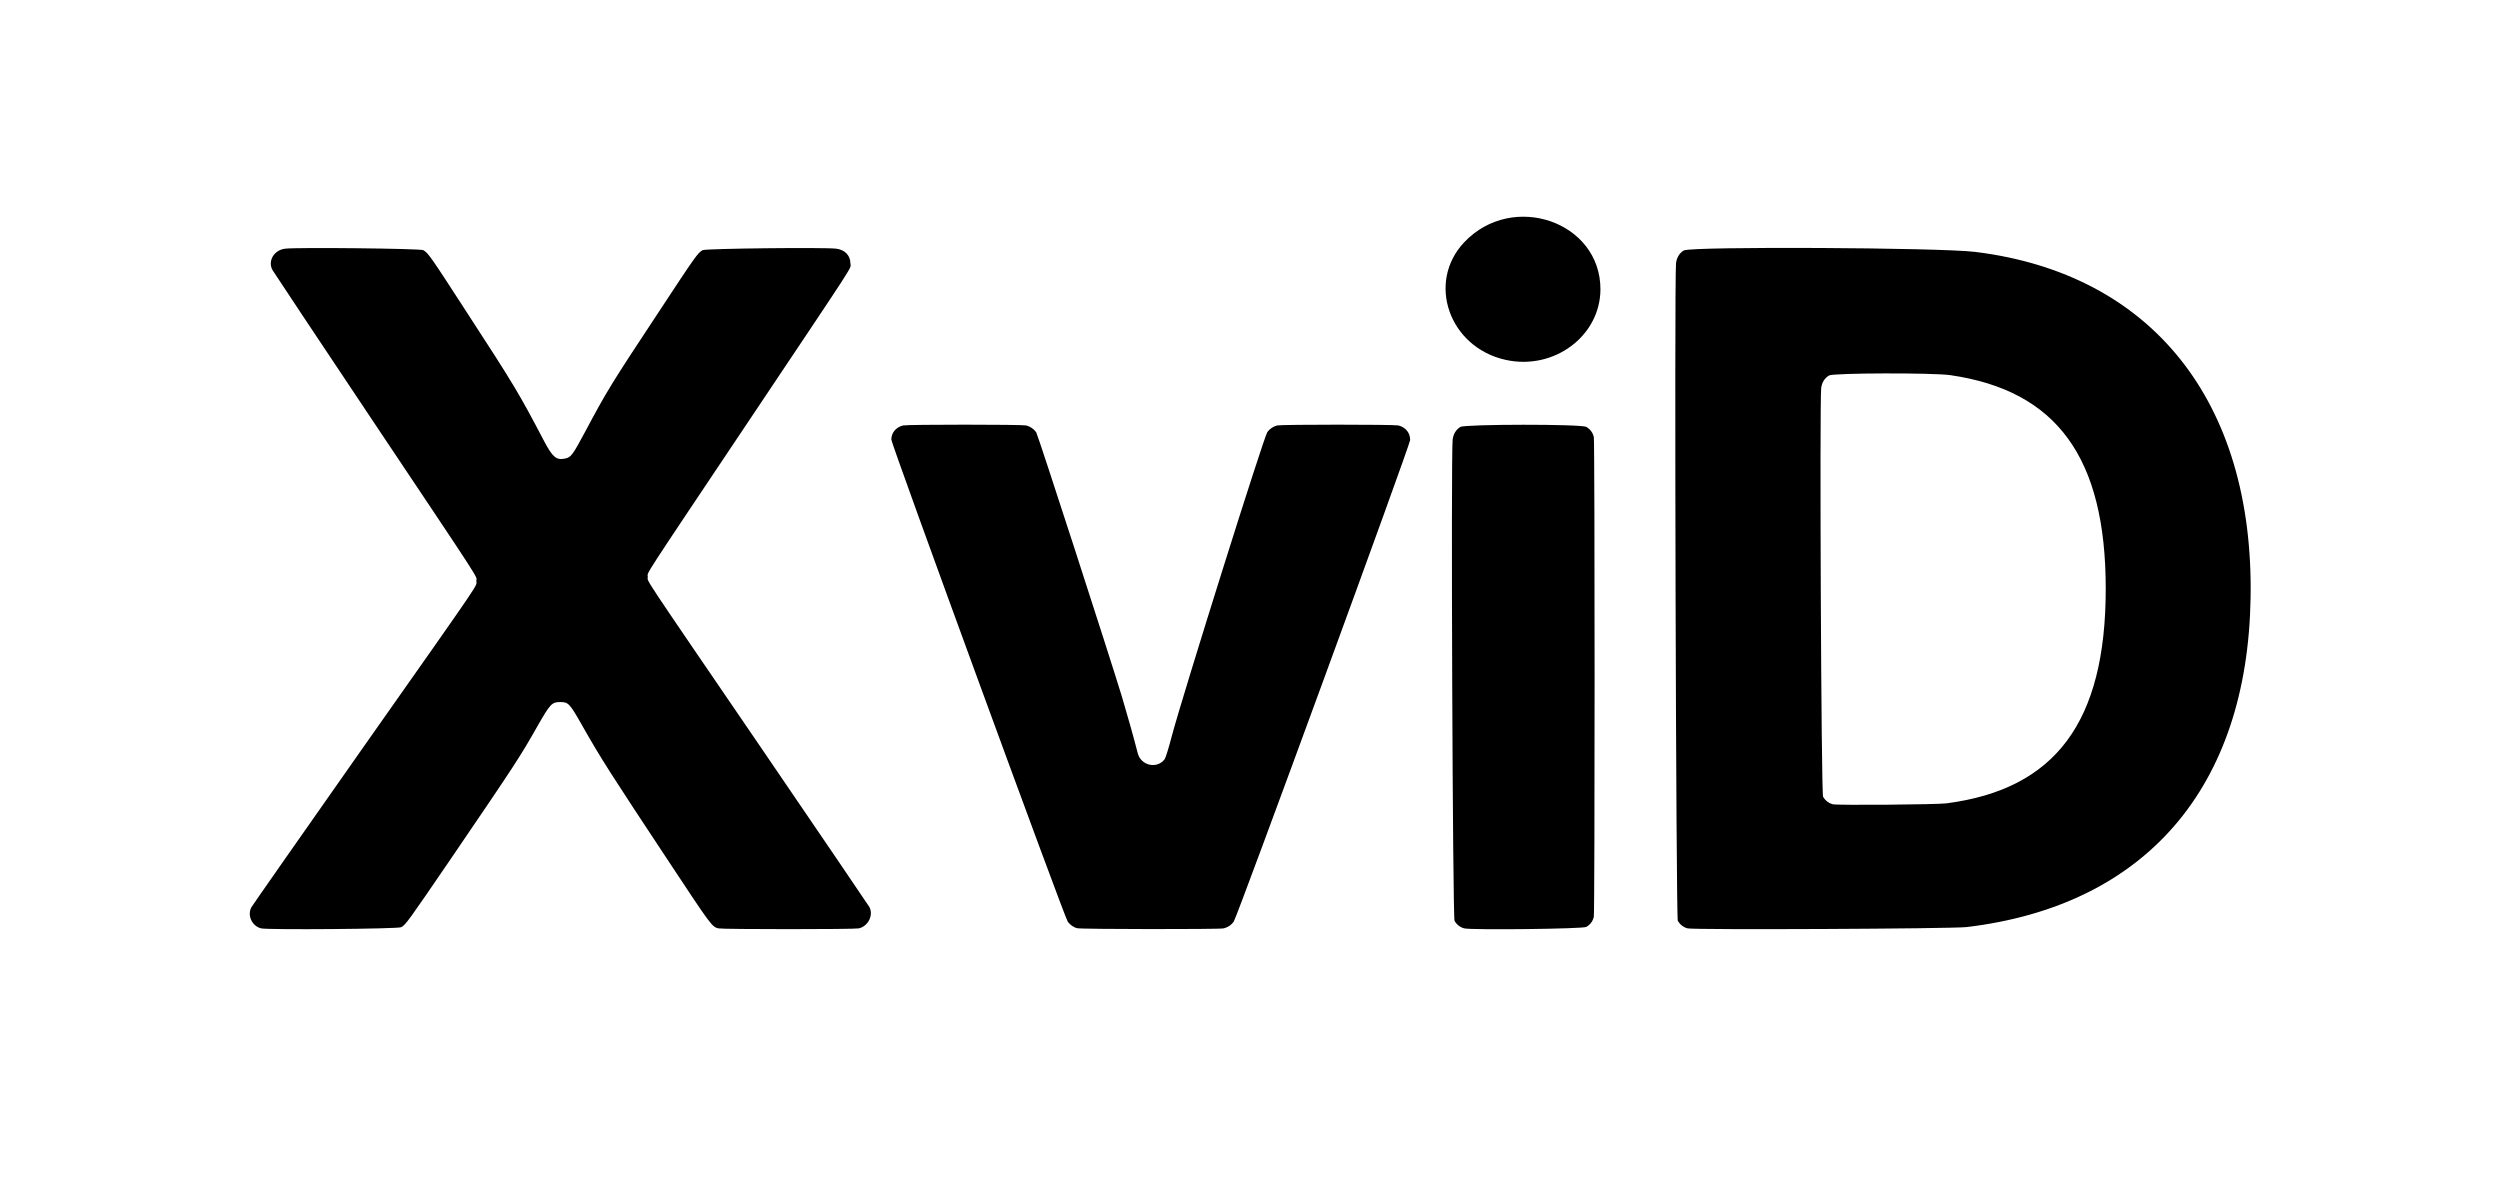
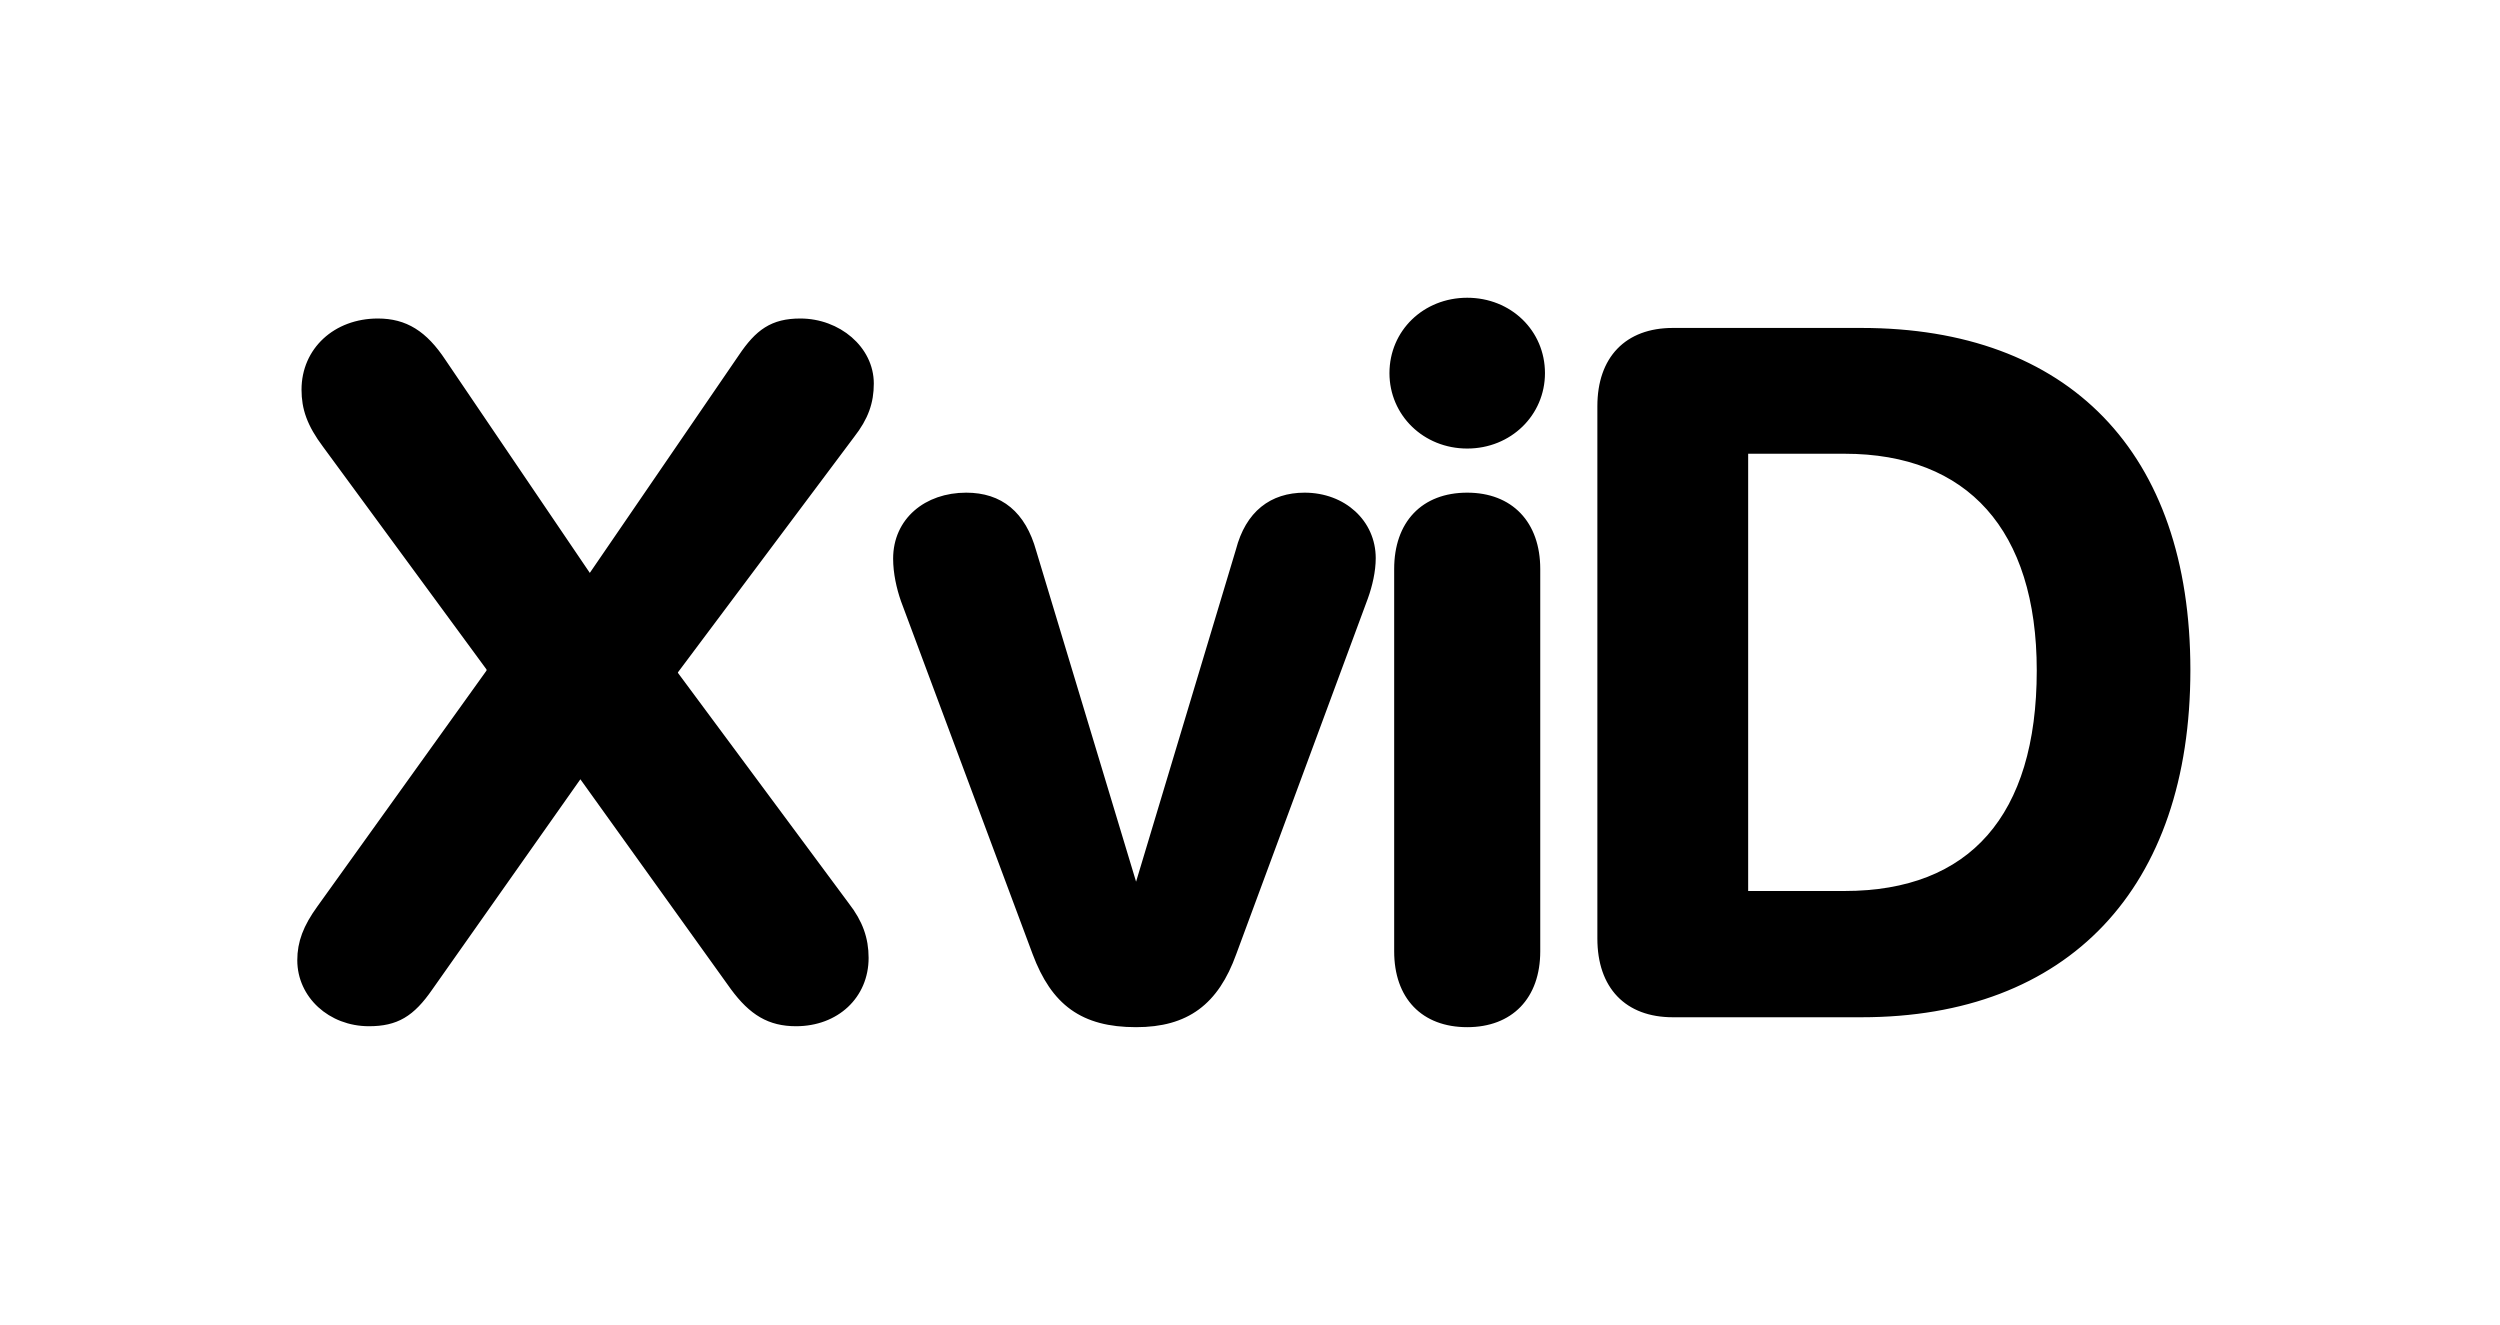
- <svg xmlns="http://www.w3.org/2000/svg" width="170" height="80" viewBox="0 0 170 80">
-   <path fill="#000000" fill-rule="evenodd" d="M17.76 63.13C17.14 62.98 16.8 62.26 17.09 61.7C17.14 61.6 20.52 56.77 24.6 50.96C33.08 38.91 32.39 39.92 32.39 39.51C32.39 39.11 33.09 40.19 25.42 28.72C21.68 23.12 18.57 18.45 18.52 18.35C18.2 17.73 18.64 17 19.39 16.91C20.2 16.81 28.59 16.9 28.78 17.01C29.11 17.19 29.26 17.4 31.75 21.25C34.95 26.17 35.28 26.72 36.98 29.96C37.58 31.1 37.83 31.31 38.43 31.18C38.83 31.1 38.95 30.93 39.8 29.34C41.27 26.58 41.54 26.14 44.77 21.25C47.31 17.39 47.45 17.19 47.78 17.01C47.98 16.9 56.05 16.81 56.86 16.91C57.45 16.98 57.83 17.37 57.83 17.93C57.83 18.33 58.5 17.29 50.94 28.59C43.41 39.85 44.05 38.85 44.05 39.23C44.05 39.6 43.37 38.57 51.75 50.84C55.76 56.72 59.08 61.6 59.12 61.68C59.41 62.23 59.04 62.98 58.4 63.13C58.08 63.2 49.17 63.2 48.85 63.13C48.42 63.03 48.34 62.92 45.52 58.65C41.49 52.56 40.88 51.61 39.58 49.32C38.73 47.82 38.65 47.74 38.09 47.74C37.53 47.74 37.41 47.86 36.53 49.41C35.36 51.47 35.07 51.92 30.67 58.38C27.7 62.73 27.59 62.88 27.28 63.05C27.07 63.17 18.21 63.24 17.76 63.13ZM73.26 63.12C73.02 63.07 72.78 62.9 72.61 62.68C72.39 62.39 60.61 30.2 60.61 29.89C60.61 29.42 60.93 29.05 61.41 28.93C61.73 28.86 69.46 28.86 69.78 28.93C70.05 29 70.28 29.15 70.46 29.39C70.57 29.54 75.35 44.3 76.28 47.34C76.61 48.44 77.09 50.13 77.37 51.23C77.59 52.07 78.69 52.31 79.2 51.62C79.26 51.54 79.48 50.84 79.68 50.06C80.42 47.28 85.94 29.7 86.18 29.38C86.35 29.15 86.58 29 86.85 28.93C87.17 28.86 94.77 28.86 95.09 28.93C95.58 29.05 95.89 29.43 95.89 29.92C95.89 30.24 84.12 62.37 83.89 62.68C83.72 62.91 83.49 63.06 83.21 63.13C82.91 63.2 73.55 63.19 73.26 63.12ZM99.57 63.13C99.29 63.06 99.06 62.88 98.91 62.62C98.78 62.41 98.66 30.92 98.78 29.89C98.83 29.51 99.01 29.21 99.31 29.03C99.65 28.84 107.53 28.83 107.87 29.03C108.14 29.19 108.31 29.42 108.38 29.72C108.45 30.05 108.45 62.01 108.38 62.34C108.31 62.65 108.14 62.87 107.87 63.03C107.64 63.17 100.09 63.25 99.57 63.13ZM114.76 63.13C114.48 63.06 114.25 62.88 114.09 62.62C113.97 62.41 113.85 18.93 113.97 17.89C114.02 17.51 114.2 17.21 114.5 17.03C114.99 16.75 131.88 16.83 134.32 17.13C146.34 18.61 153.27 27.32 153.04 40.65C152.83 53.55 145.91 61.58 133.74 63.04C132.76 63.16 115.22 63.24 114.76 63.13ZM132.34 54.63C139.78 53.67 143.19 49.09 143.19 40.03C143.19 31.12 139.87 26.56 132.62 25.51C131.42 25.34 124.68 25.36 124.38 25.53C124.07 25.71 123.89 26.01 123.84 26.39C123.73 27.41 123.84 53.97 123.97 54.18C124.12 54.44 124.36 54.62 124.63 54.69C124.95 54.77 131.67 54.71 132.34 54.63ZM102.38 24.47C98.54 23.62 96.99 19.2 99.57 16.47C102.86 13 108.85 15.08 108.83 19.69C108.81 22.86 105.66 25.2 102.38 24.47Z" />
+ <svg xmlns="http://www.w3.org/2000/svg" width="151" height="80" viewBox="0 0 151 80">
+   <path stroke="#000" stroke-linecap="round" stroke-linejoin="round" stroke-width=".5" d="M22.283 61.734c1.625 0 2.537-.542 3.62-2.11l9.037-12.827h.228l9.178 12.799c1.112 1.51 2.167 2.138 3.735 2.138 2.394 0 4.133-1.625 4.133-3.877 0-1.14-.342-2.11-1.14-3.136L40.698 40.725v-.2l10.69-14.281c.826-1.055 1.14-1.967 1.14-3.079 0-2.052-1.939-3.677-4.19-3.677-1.654 0-2.51.627-3.507 2.11L35.738 34.88h-.228L26.7 21.882c-1.111-1.681-2.252-2.394-3.876-2.394-2.509 0-4.362 1.71-4.362 4.048 0 1.111.314 2.052 1.254 3.306l9.92 13.512v.228l-10.262 14.31c-.826 1.14-1.168 2.053-1.168 3.107 0 2.081 1.795 3.735 4.076 3.735m46.337.057c3.022 0 4.76-1.312 5.816-4.248l7.953-21.493c.256-.713.456-1.568.456-2.338 0-2.11-1.739-3.705-4.048-3.705-1.938 0-3.335 1.054-3.905 3.25l-6.186 20.58h-.171l-6.186-20.495c-.627-2.252-1.967-3.335-3.99-3.335-2.367 0-4.163 1.482-4.163 3.734 0 .855.2 1.739.457 2.48l7.953 21.322c1.111 2.965 2.822 4.248 6.014 4.248M88.62 26.842c2.508 0 4.446-1.91 4.446-4.304 0-2.423-1.938-4.304-4.446-4.304s-4.447 1.881-4.447 4.304c0 2.395 1.938 4.304 4.447 4.304m0 34.949c2.565 0 4.161-1.625 4.161-4.333v-23.09c0-2.708-1.596-4.361-4.161-4.361-2.595 0-4.162 1.653-4.162 4.361v23.09c0 2.708 1.567 4.333 4.162 4.333m12.415-.599h11.402c12.343 0 19.612-7.668 19.612-20.724 0-13.055-7.269-20.41-19.612-20.41h-11.402c-2.708 0-4.304 1.653-4.304 4.475v32.155c0 2.85 1.596 4.504 4.304 4.504m4.304-7.126v-26.91h6.072c7.583 0 11.859 4.732 11.859 13.34 0 8.895-4.162 13.57-11.859 13.57Z" paint-order="stroke fill" />
</svg>
